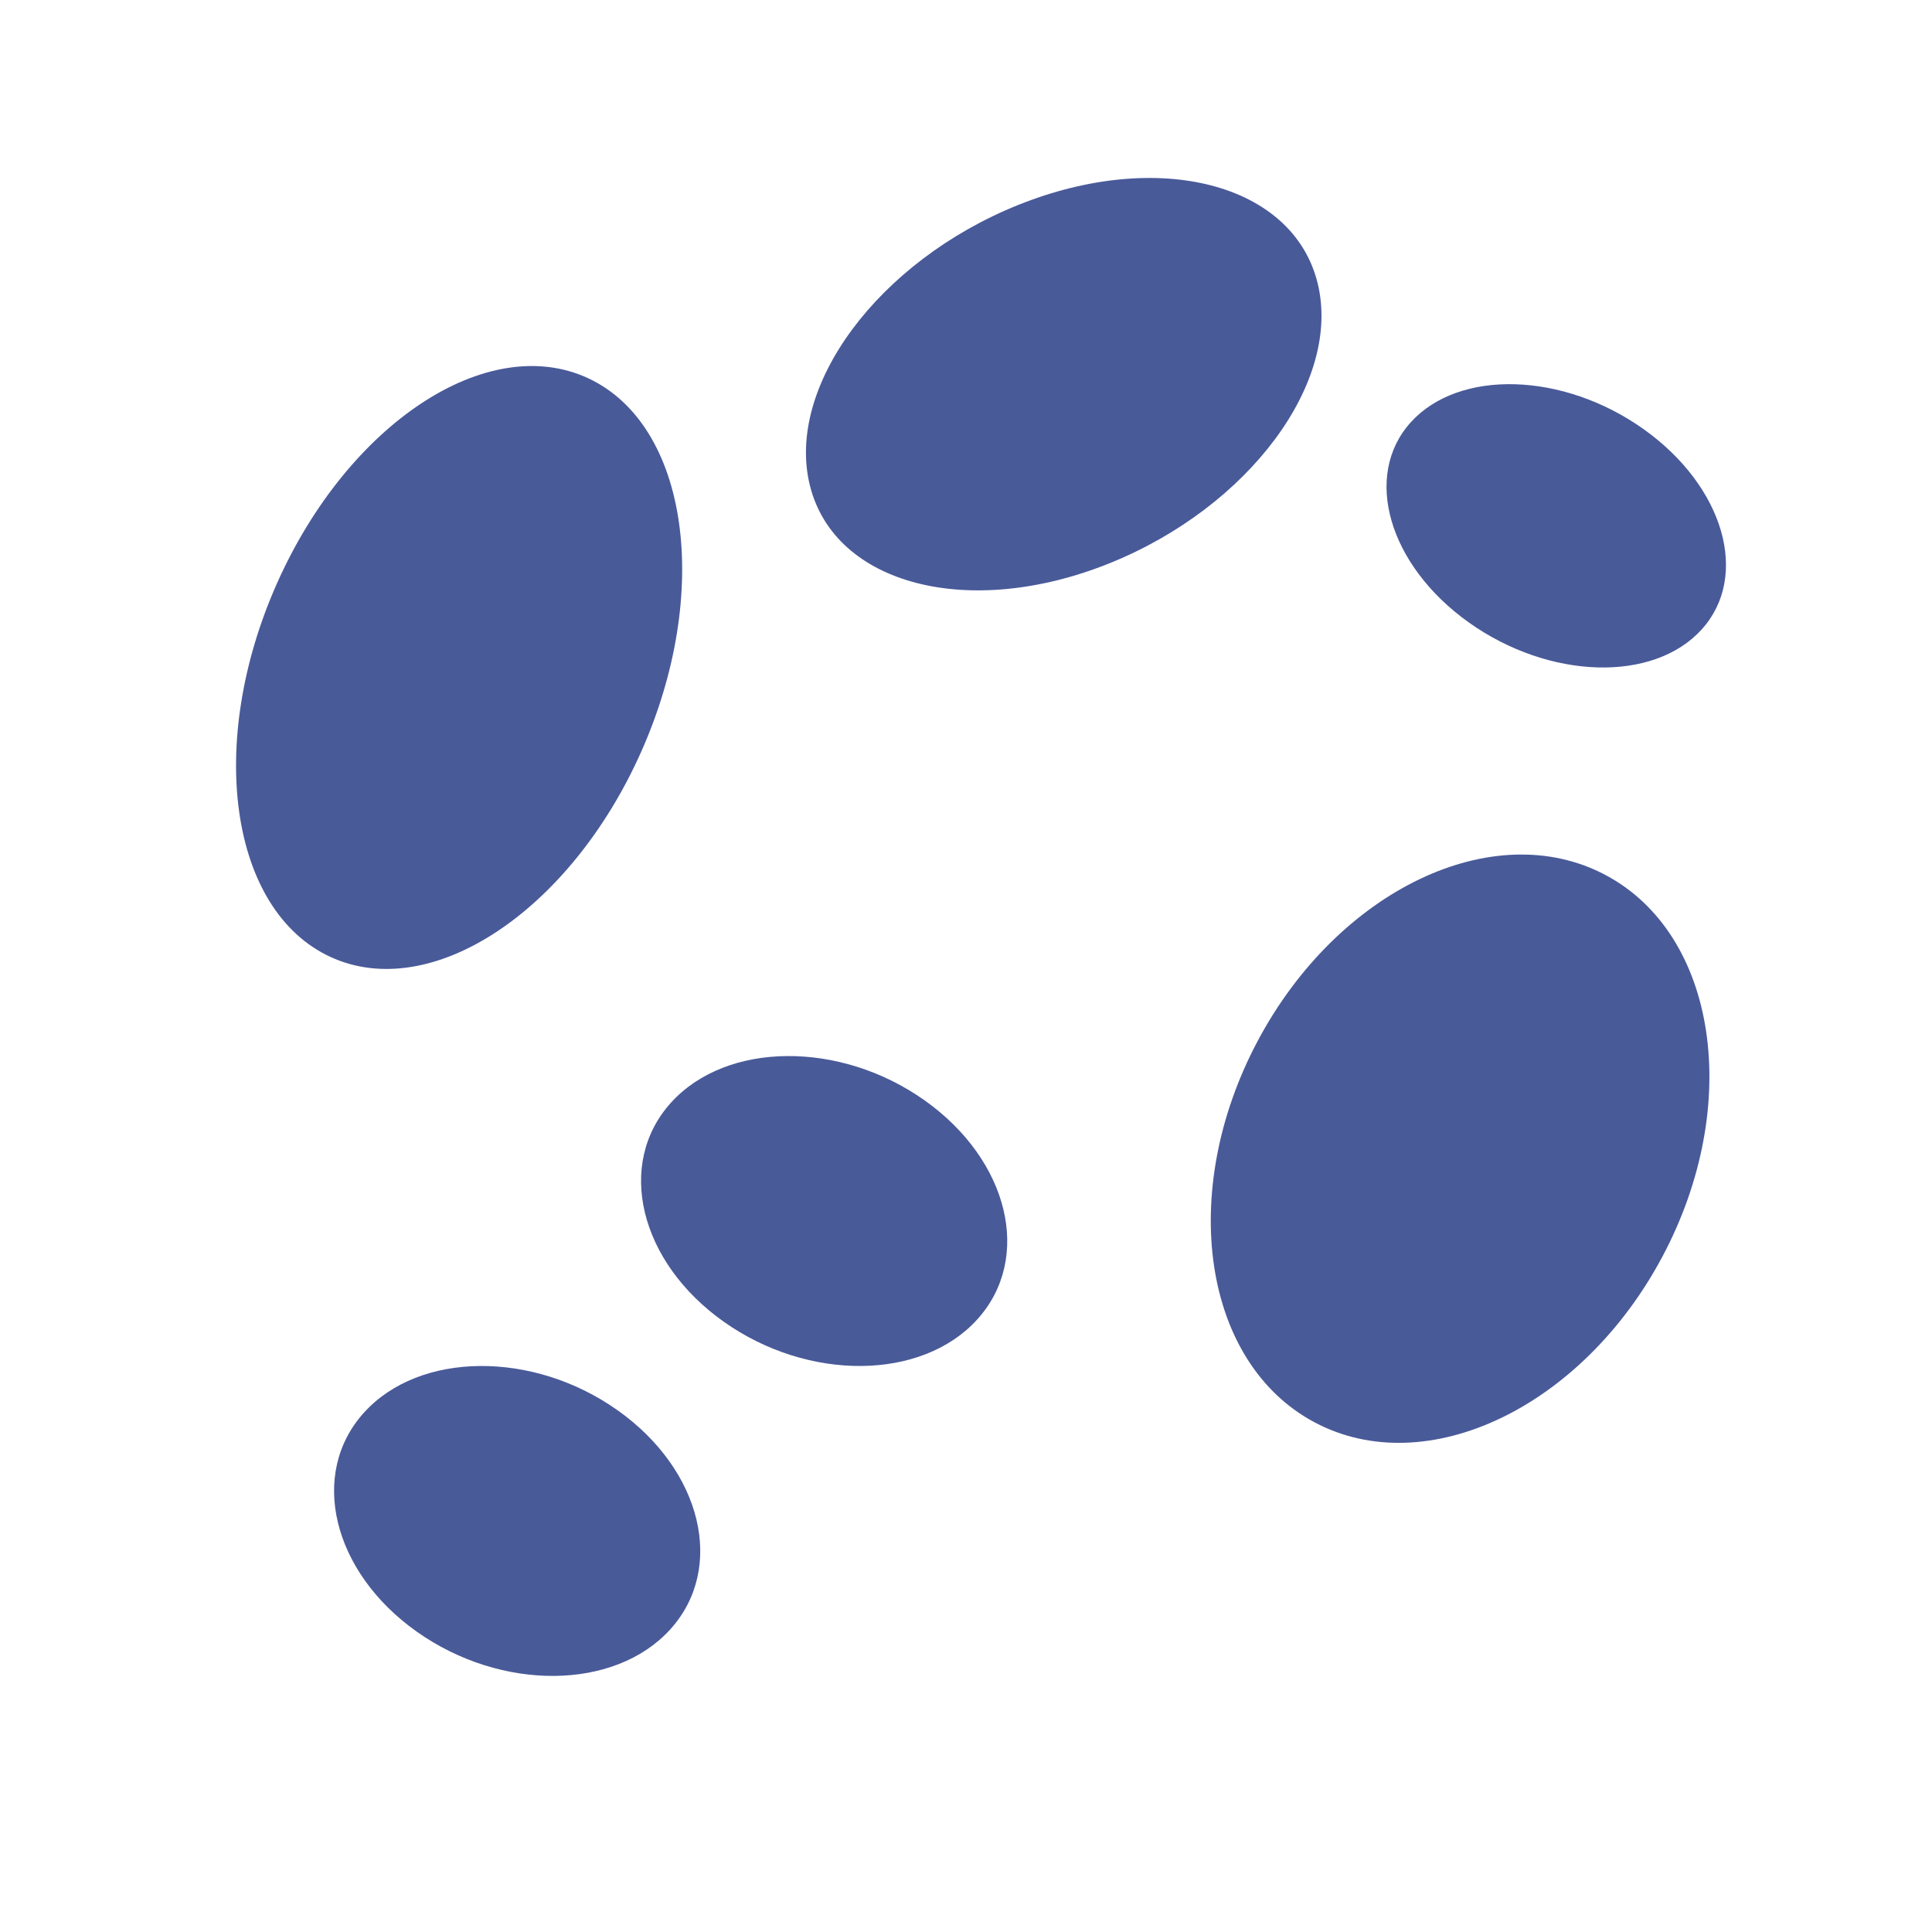
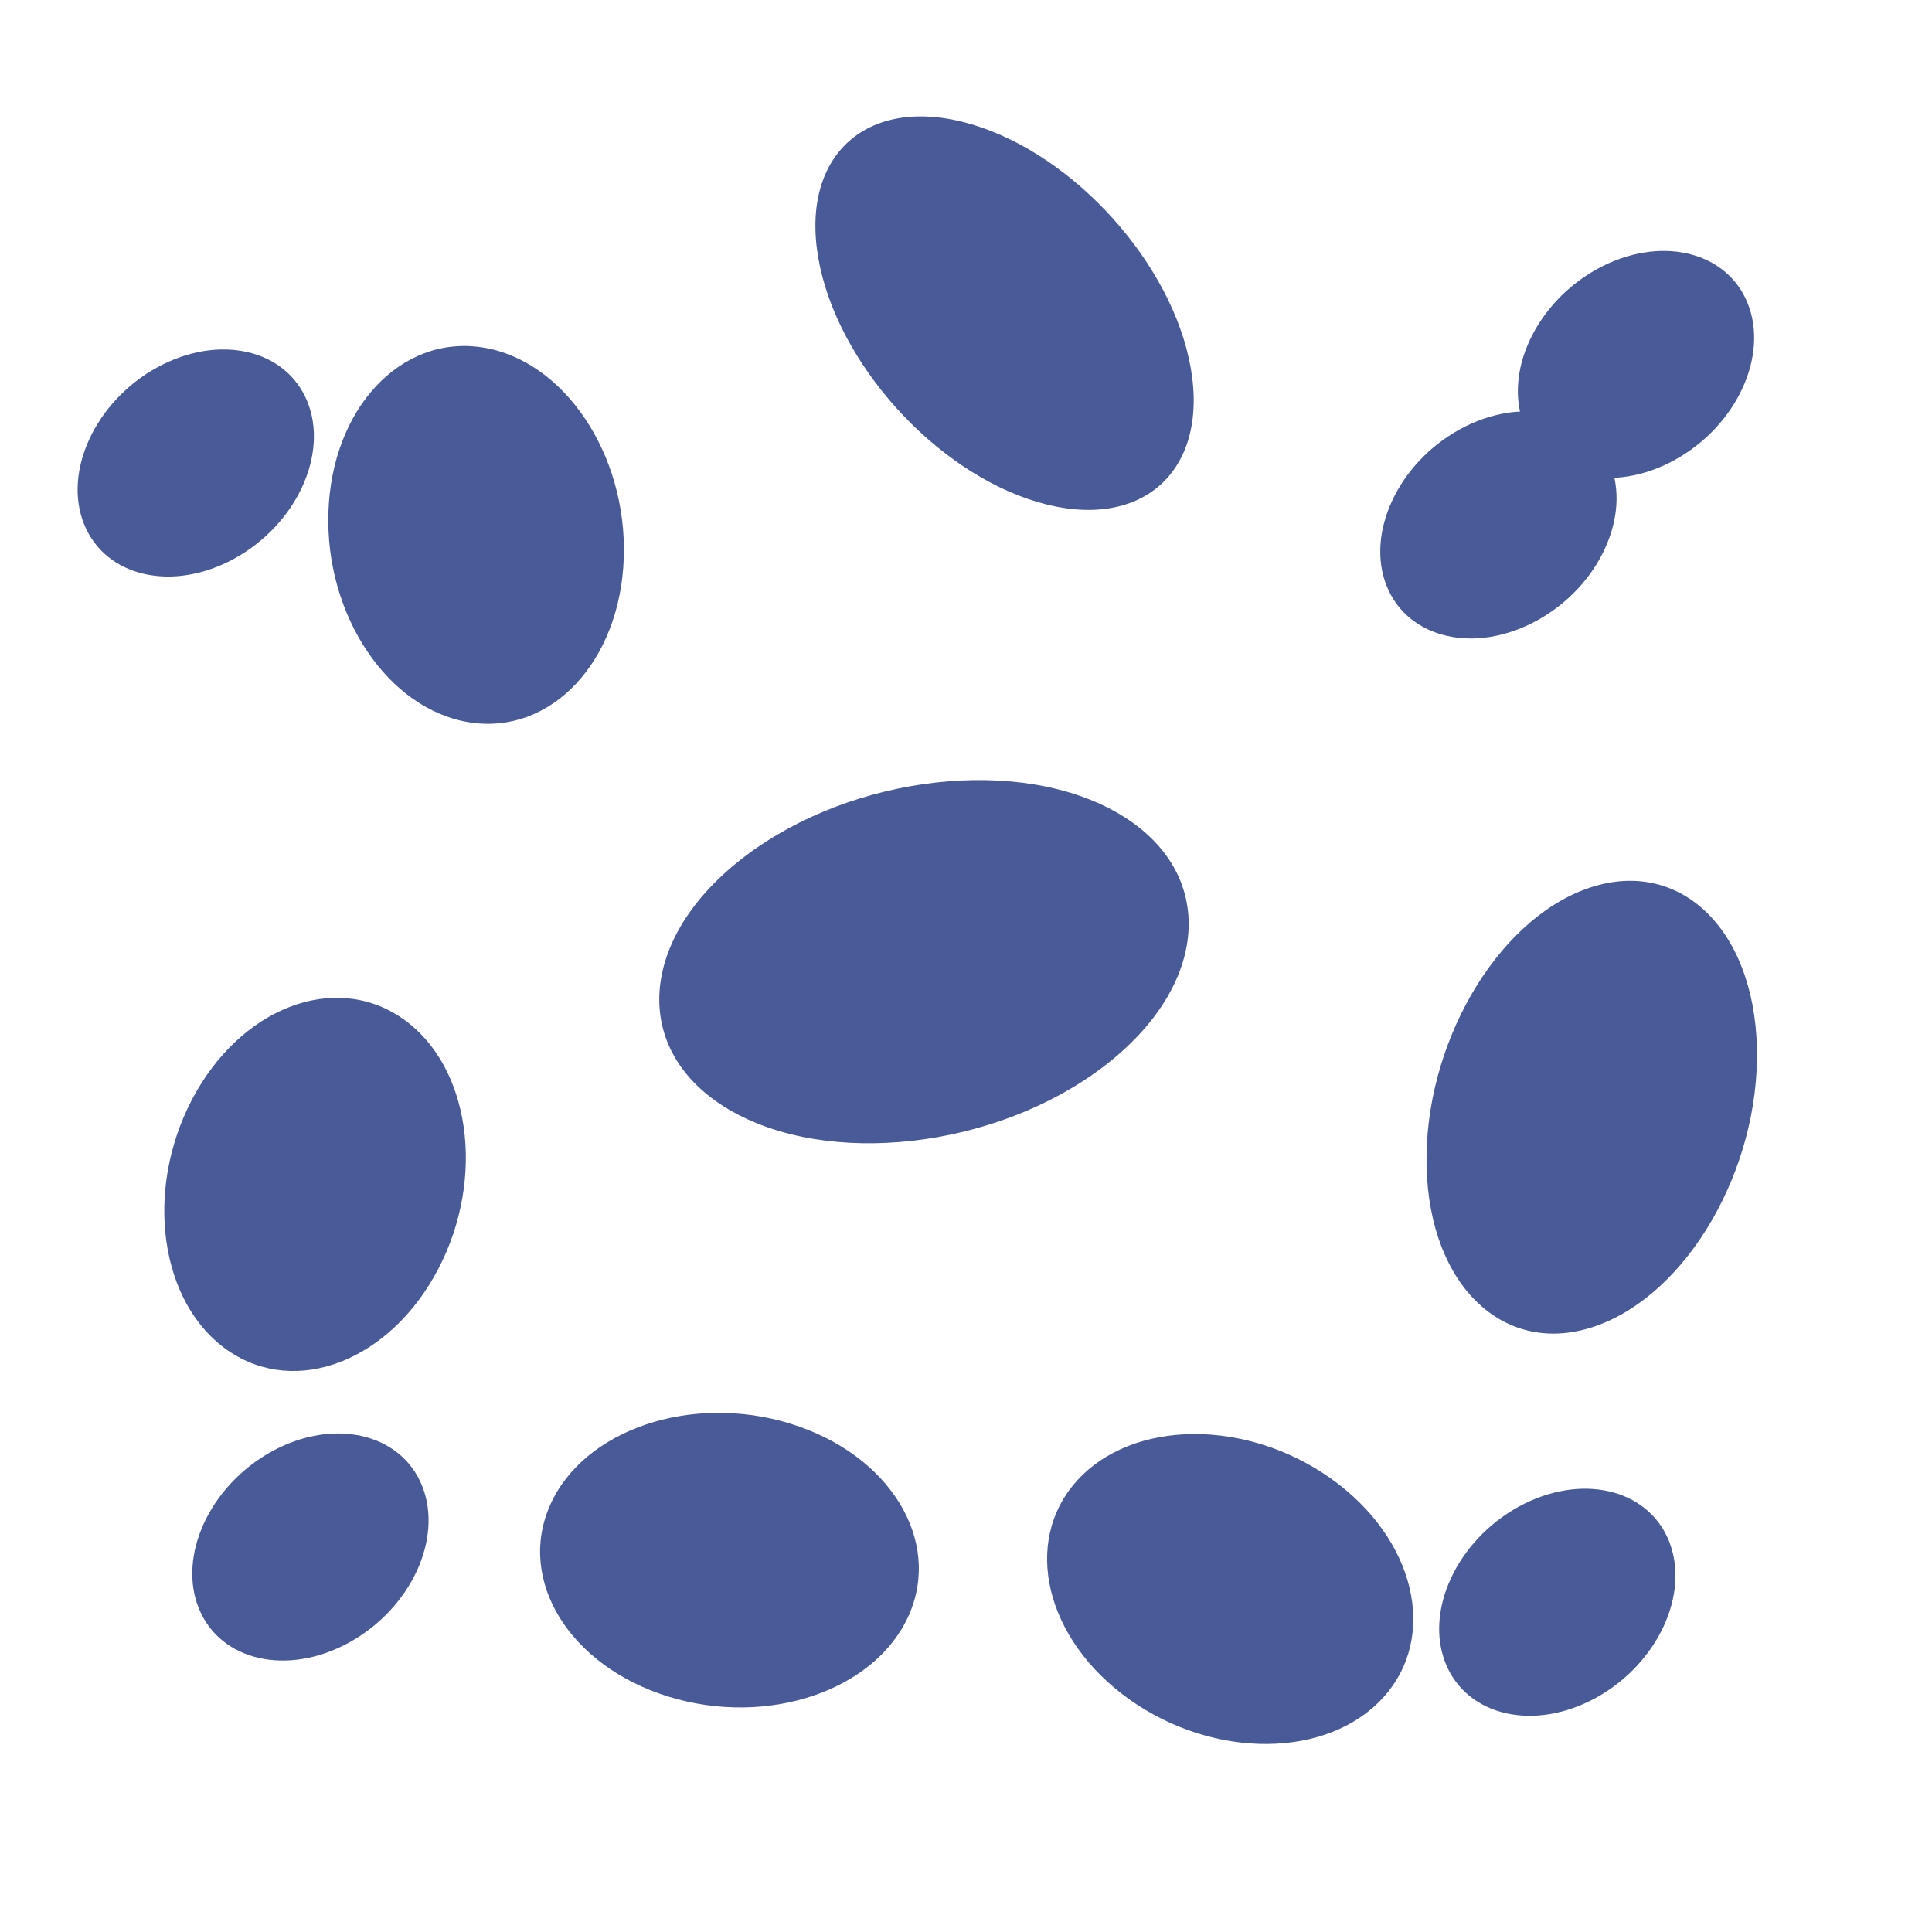
<svg xmlns="http://www.w3.org/2000/svg" xmlns:xlink="http://www.w3.org/1999/xlink" width="512" height="512" viewBox="0 0 512 512" version="1.1" id="svg1">
  <defs id="defs1">
    <clipPath clipPathUnits="userSpaceOnUse" id="clipPath2">
      <use x="0" y="0" xlink:href="#g1" id="use2" />
    </clipPath>
  </defs>
  <g id="layer1">
-     <g id="g2" clip-path="url(#clipPath2)" style="fill:#b1b6c0;fill-opacity:1;stroke:none;stroke-opacity:1" transform="scale(1,1.000309)">
-       <g id="g1" style="fill:#b1b6c0;fill-opacity:1;stroke:none;stroke-opacity:1">
-         <path id="path1" clip-path="none" style="fill:#b1b6c0;fill-opacity:1;stroke:none;stroke-width:25;stroke-linecap:round;stroke-linejoin:round;stroke-opacity:1" d="m 512,256 c 0,85.424 -51.249,138.963 -92.032,183.899 C 385.029,478.396 311.961,512 256,512 114.615,512 0,397.385 0,256 0,172.974 45.697,95.396 88.536,65.418 131.375,35.44 197.641,0 256,0 397.385,0 512,114.615 512,256 Z" />
+     <ellipse style="fill:#495a99;fill-opacity:1;stroke:none;stroke-width:11.523;stroke-linecap:round;stroke-linejoin:round;stroke-opacity:1" id="path3-0-6-1" transform="matrix(0.37578,0.9267089,-0.8762357,0.4818828,0,0)" ry="33.752" rx="27.311" cy="-1.984" cx="133.435" />
+     <ellipse style="fill:#495a99;fill-opacity:1;stroke:none;stroke-width:11.523;stroke-linecap:round;stroke-linejoin:round;stroke-opacity:1" id="path3-0-6-1-6" transform="matrix(0.37578,0.9267089,-0.8762357,0.4818828,0,0)" ry="33.752" rx="27.311" cy="-368.027" cx="295.596" />
+     <ellipse style="fill:#495a99;fill-opacity:1;stroke:none;stroke-width:11.523;stroke-linecap:round;stroke-linejoin:round;stroke-opacity:1" id="path3-0-6-1-4" transform="matrix(0.37578,0.9267089,-0.8762357,0.4818828,0,0)" ry="33.752" rx="27.311" cy="-224.444" cx="574.903" />
+     <ellipse style="fill:#495a99;fill-opacity:1;stroke:none;stroke-width:11.523;stroke-linecap:round;stroke-linejoin:round;stroke-opacity:1" id="path3-0-6-1-2" transform="matrix(0.37578,0.9267089,-0.8762357,0.4818828,0,0)" ry="33.752" rx="27.311" cy="78.363" cx="401.647" />
+     <g id="g2" clip-path="url(#clipPath2)" style="fill:#99a6c0;fill-opacity:1;stroke:none;stroke-opacity:1" transform="scale(1,1.000309)">
+       <g id="g1" style="fill:#99a6c0;fill-opacity:1;stroke:none;stroke-opacity:1">
+         <path id="path1" clip-path="none" style="fill:#99a6c0;fill-opacity:1;stroke:none;stroke-width:25;stroke-linecap:round;stroke-linejoin:round;stroke-opacity:1" d="m 512,256 c 0,85.424 -51.249,138.963 -92.032,183.899 C 385.029,478.396 311.961,512 256,512 193.71,512 130.408,503.612 92.461,463.301 79.45,449.48 88.379,430.383 76.451,414.542 69.8,405.708 38.616,391.726 33.134,382.055 12.042,344.844 0,301.828 0,256 0,231.464 3.991,207.404 10.719,184.907 26.759,131.279 58.357,86.537 88.536,65.418 107.909,51.861 139.913,57.568 165.969,45.56 197.532,31.014 224.032,0 256,0 c 79.839,0 162.188,27.49 202.239,89.136 16.757,25.792 7.352,71.143 17.31,101.207 C 483.937,215.671 512,227.859 512,256 Z" />
      </g>
    </g>
-     <g id="g6" style="fill:#495a99;fill-opacity:1">
-       <ellipse style="fill:#495a99;fill-opacity:1;stroke:none;stroke-width:22.608;stroke-linecap:round;stroke-linejoin:round;stroke-opacity:1" id="path2" cx="250.541" cy="201.281" rx="72.447" ry="49.006" transform="matrix(0.9280445,-0.3724694,0.2453529,0.9694338,0,0)" />
-       <ellipse style="fill:#495a99;fill-opacity:1;stroke:none;stroke-width:16.841;stroke-linecap:round;stroke-linejoin:round;stroke-opacity:1" id="path3" transform="matrix(0.6721449,-0.7404196,0.8158452,0.5782704,0,0)" ry="49.715" rx="39.609" cy="380.183" cx="-136.523" />
-       <ellipse style="fill:#495a99;fill-opacity:1;stroke:none;stroke-width:16.841;stroke-linecap:round;stroke-linejoin:round;stroke-opacity:1" id="path3-1" transform="matrix(0.6721449,-0.7404196,0.8158452,0.5782704,0,0)" ry="49.715" rx="39.609" cy="375.117" cx="-251.411" />
-       <ellipse style="fill:#495a99;fill-opacity:1;stroke:none;stroke-width:14.675;stroke-linecap:round;stroke-linejoin:round;stroke-opacity:1" id="path3-3" cx="126.494" cy="402.117" rx="34.532" ry="47.324" transform="matrix(0.6705797,-0.7418375,0.8146848,0.579904,0,0)" />
-       <ellipse style="fill:#495a99;fill-opacity:1;stroke:none;stroke-width:25;stroke-linecap:round;stroke-linejoin:round;stroke-opacity:1" id="path4" cx="484.54" cy="87.252" rx="60.766" ry="82.132" transform="rotate(27.98519)" />
-       <ellipse style="fill:#495a99;fill-opacity:1;stroke:none;stroke-width:33.453;stroke-linecap:round;stroke-linejoin:round;stroke-opacity:1" id="path5" cx="183.103" cy="109.484" rx="53.17" ry="83.94" transform="matrix(0.9076134,0.419807,-0.406612,0.9136009,0,0)" />
-     </g>
+     <ellipse style="fill:#495a99;fill-opacity:1;stroke:none;stroke-width:19.399;stroke-linecap:round;stroke-linejoin:round;stroke-opacity:1" id="path2" cx="-4.634" cy="276.765" rx="50.8" ry="51.462" transform="matrix(-0.1718481,-0.9851235,0.9590107,0.2833699,0,0)" />
+     <ellipse style="fill:#495a99;fill-opacity:1;stroke:none;stroke-width:16.841;stroke-linecap:round;stroke-linejoin:round;stroke-opacity:1" id="path3" transform="matrix(-0.4073774,0.9132599,-0.9556063,-0.2946467,0,0)" ry="49.715" rx="39.609" cy="-347.5" cx="340.609" />
+     <ellipse style="fill:#495a99;fill-opacity:1;stroke:none;stroke-width:22.673;stroke-linecap:round;stroke-linejoin:round;stroke-opacity:1" id="path3-4" transform="matrix(0.860855,0.5088504,-0.7975615,0.6032377,0,0)" ry="64.897" rx="54.999" cy="102.464" cx="379.372" />
+     <ellipse style="fill:#495a99;fill-opacity:1;stroke:none;stroke-width:16.841;stroke-linecap:round;stroke-linejoin:round;stroke-opacity:1" id="path3-0" transform="matrix(0.9881441,0.1535292,-0.0336377,0.9994341,0,0)" ry="49.715" rx="39.609" cy="121.586" cx="131.824" />
+     <ellipse style="fill:#495a99;fill-opacity:1;stroke:none;stroke-width:11.523;stroke-linecap:round;stroke-linejoin:round;stroke-opacity:1" id="path3-0-6" transform="matrix(0.37578,0.9267089,-0.8762357,0.4818828,0,0)" ry="33.752" rx="27.311" cy="-317.912" cx="315.424" />
+     <ellipse style="fill:#495a99;fill-opacity:1;stroke:none;stroke-width:16.841;stroke-linecap:round;stroke-linejoin:round;stroke-opacity:1" id="path3-1" transform="matrix(0.6721449,-0.7404196,0.8158452,0.5782704,0,0)" ry="49.715" rx="39.609" cy="528.26" cx="-156.162" />
+     <ellipse style="fill:#495a99;fill-opacity:1;stroke:none;stroke-width:16.841;stroke-linecap:round;stroke-linejoin:round;stroke-opacity:1" id="path3-44" transform="matrix(0.8236876,0.5670439,-0.4639223,0.8858759,0,0)" ry="49.715" rx="39.609" cy="212.733" cx="221.185" />
+     <ellipse style="fill:#495a99;fill-opacity:1;stroke:none;stroke-width:18.839;stroke-linecap:round;stroke-linejoin:round;stroke-opacity:1" id="path3-3" cx="437.172" cy="441.17" rx="46.505" ry="57.906" transform="matrix(0.9412589,-0.3376858,0.0234357,0.9997253,0,0)" />
  </g>
</svg>
